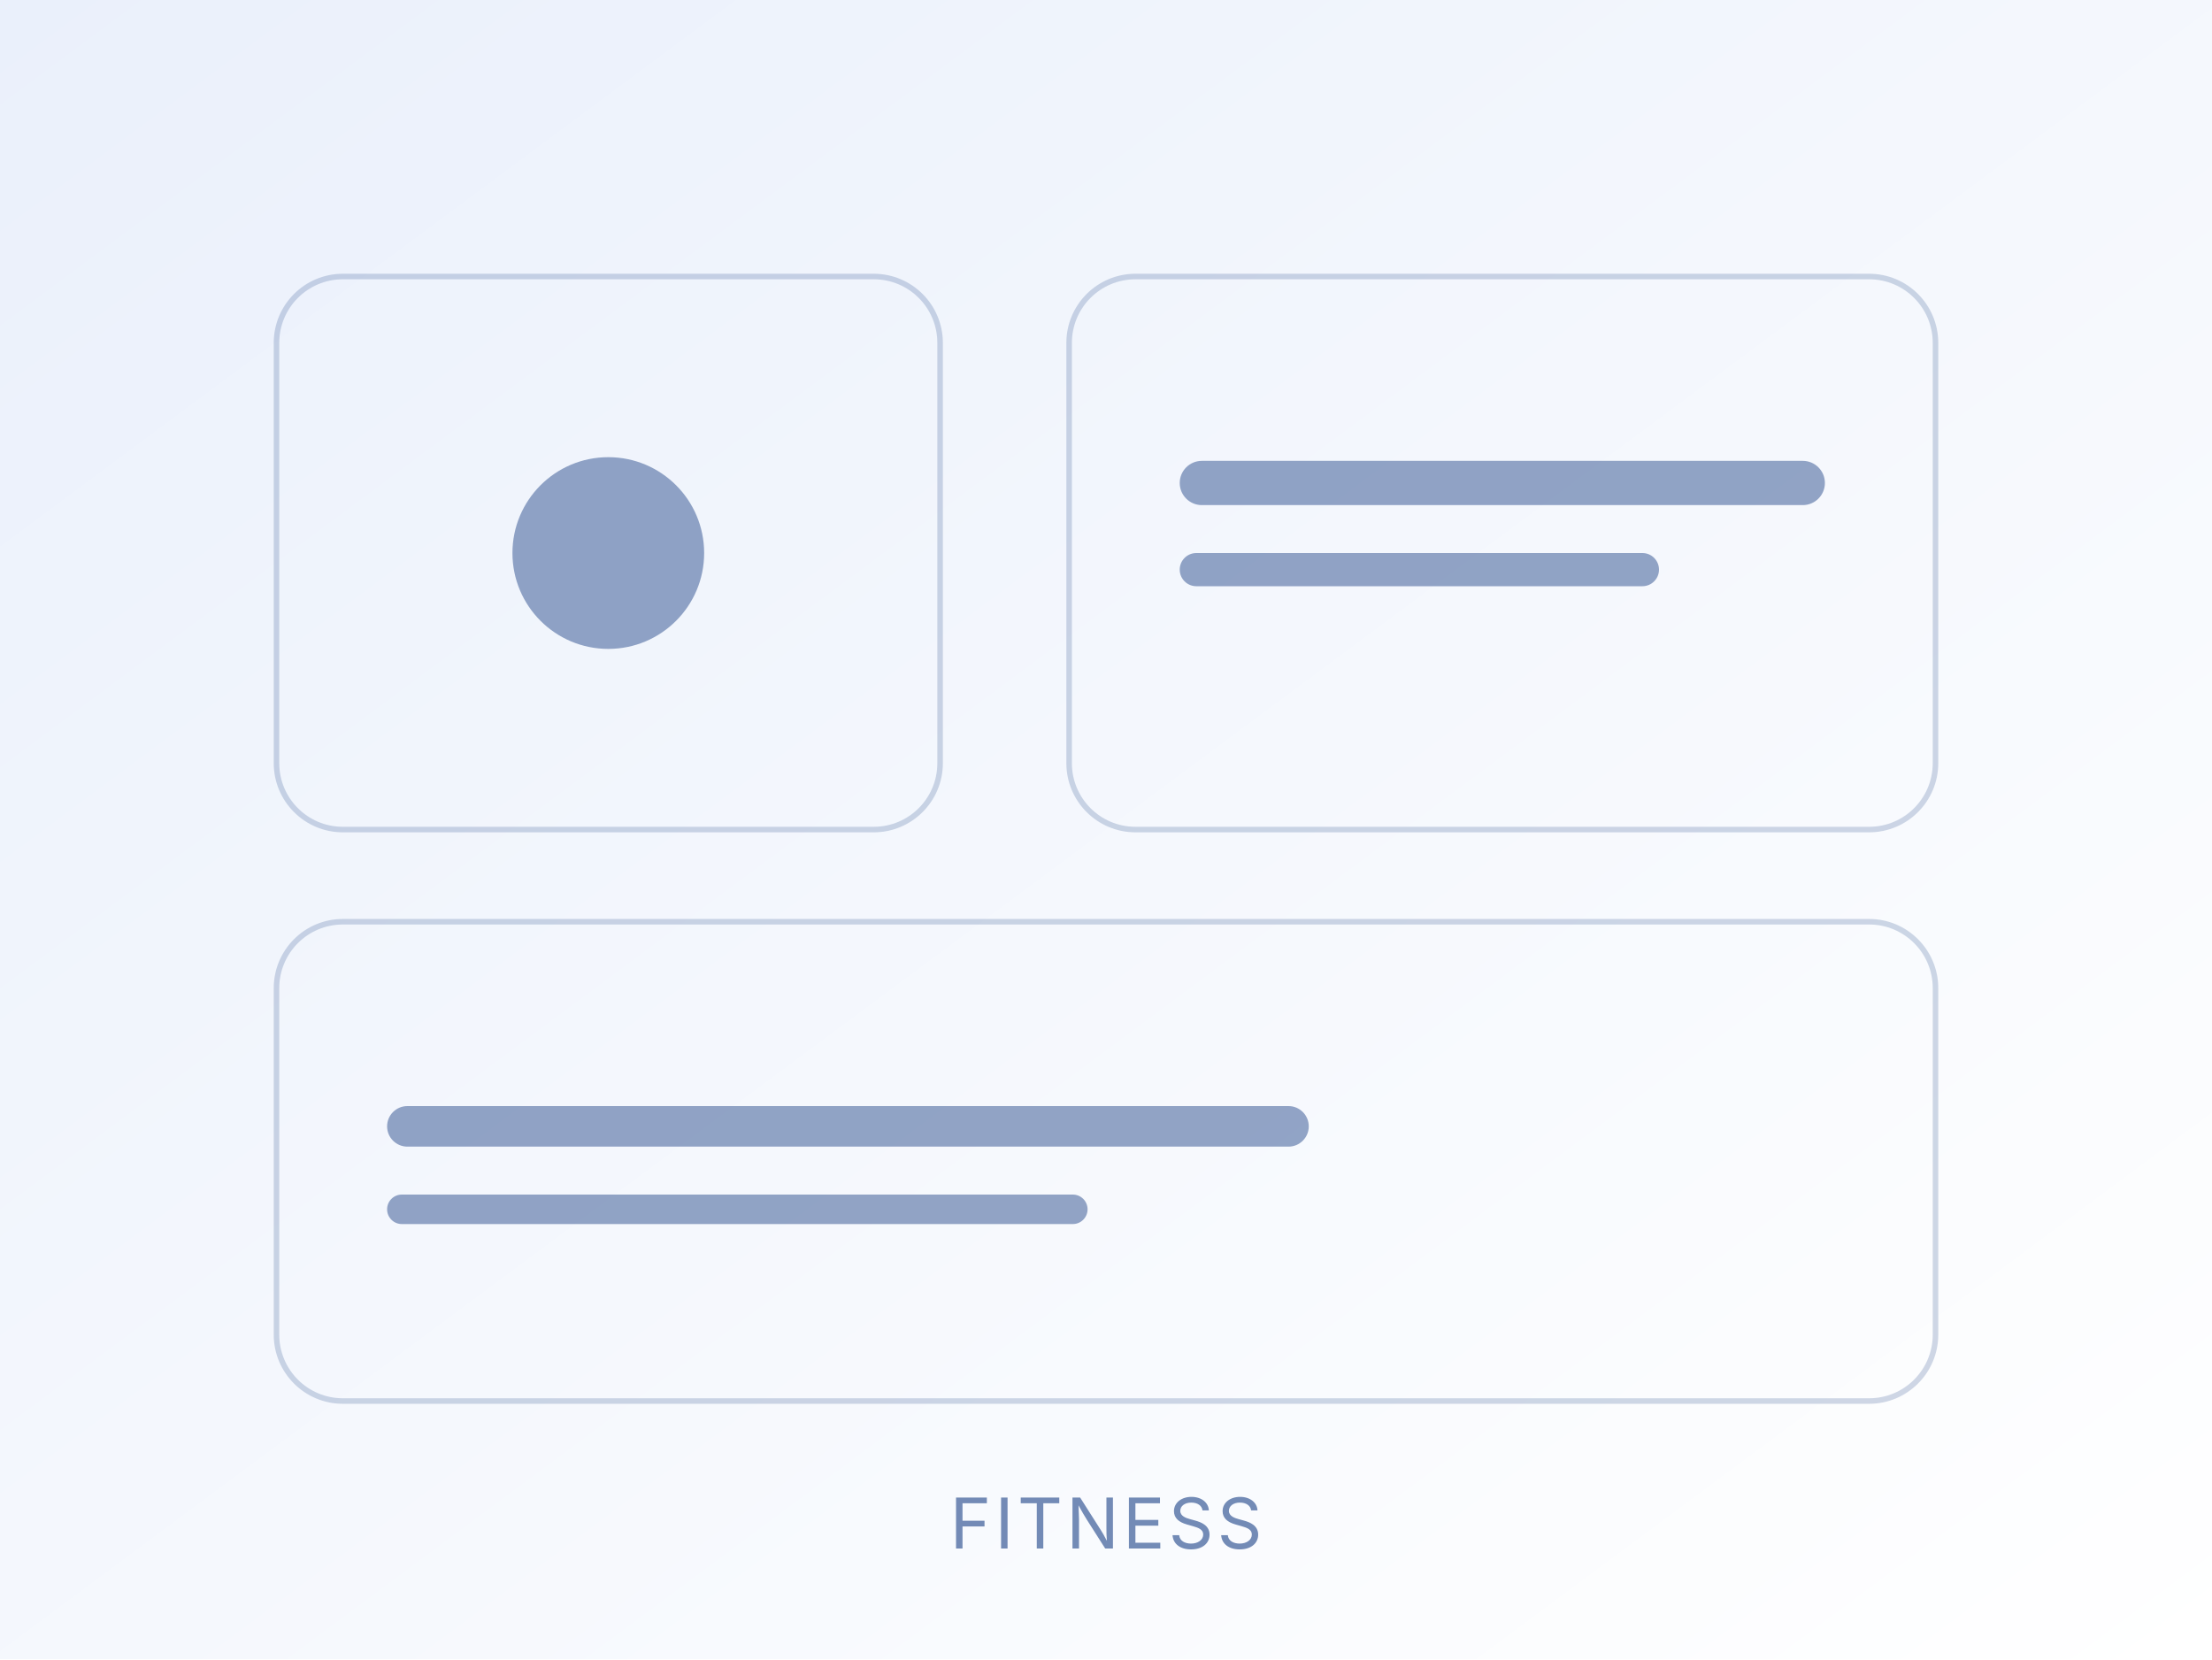
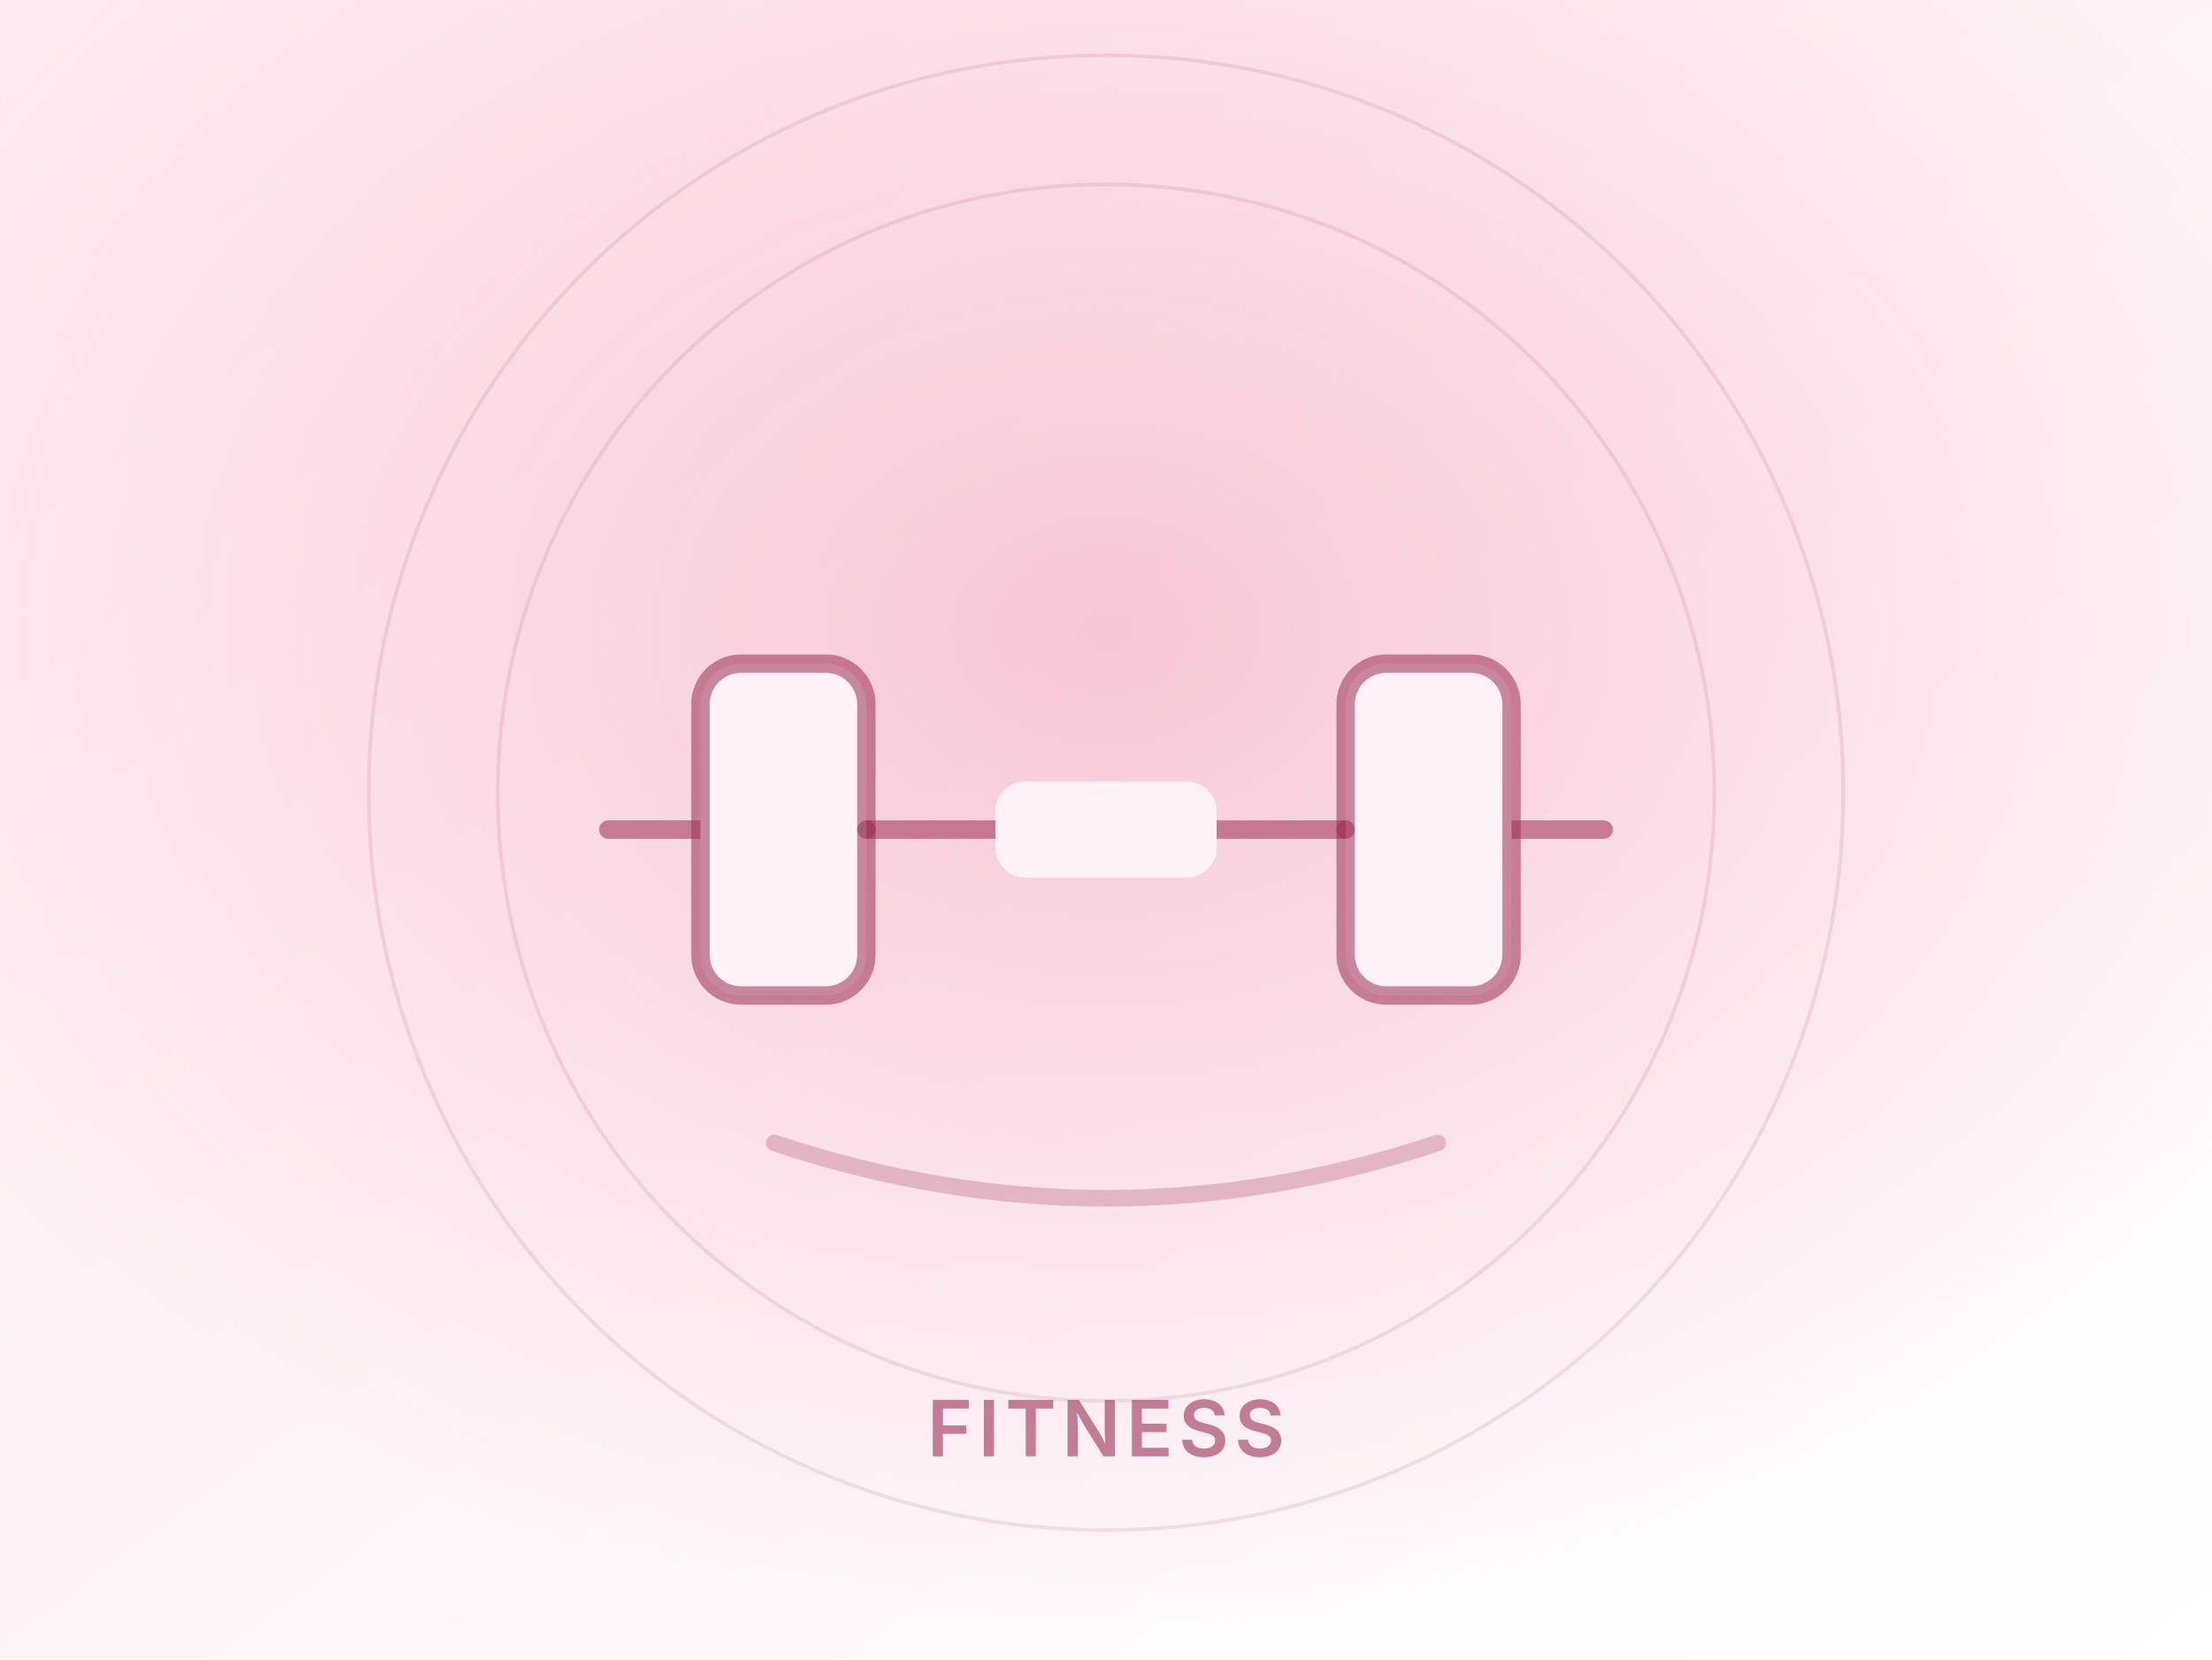
<svg xmlns="http://www.w3.org/2000/svg" width="1200" height="900" viewBox="0 0 1200 900" role="img" aria-label="Fitness">
  <defs>
-     <linearGradient id="cbg" x1="0" y1="0" x2="1" y2="1">
-       <stop offset="0%" stop-color="#eaf0fb" />
+     <linearGradient id="bg-c2" x1="0" y1="0" x2="1" y2="1">
+       <stop offset="0%" stop-color="#fdeaf0" />
      <stop offset="100%" stop-color="#ffffff" />
    </linearGradient>
+     <radialGradient id="glow-c2" cx="50%" cy="38%" r="60%">
+       <stop offset="0%" stop-color="#f5b8cc" stop-opacity="0.75" />
+       <stop offset="100%" stop-color="#f5b8cc" stop-opacity="0" />
+     </radialGradient>
  </defs>
-   <rect width="1200" height="900" fill="url(#cbg)" />
-   <g fill="none" stroke="#2c4f8f" stroke-opacity="0.22" stroke-width="3">
-     <rect x="150" y="150" width="360" height="300" rx="36" />
-     <rect x="580" y="150" width="470" height="300" rx="36" />
-     <rect x="150" y="500" width="900" height="260" rx="36" />
+   <rect width="1200" height="900" fill="url(#bg-c2)" />
+   <rect width="1200" height="900" fill="url(#glow-c2)" />
+   <g opacity="0.12" fill="none" stroke="#9c2f55" stroke-width="2">
+     <circle cx="600" cy="430" r="330" />
+     <circle cx="600" cy="430" r="400" />
  </g>
-   <g fill="#2c4f8f" fill-opacity="0.5">
-     <circle cx="330" cy="300" r="52" />
-     <rect x="640" y="250" width="350" height="24" rx="12" />
-     <rect x="640" y="300" width="260" height="18" rx="9" />
-     <rect x="210" y="600" width="500" height="22" rx="11" />
-     <rect x="210" y="648" width="380" height="16" rx="8" />
+   <g fill="none" stroke="#9c2f55" stroke-opacity="0.55" stroke-width="10" stroke-linecap="round">
+     <line x1="330" y1="450" x2="870" y2="450" />
+     <rect x="380" y="360" width="90" height="180" rx="22" fill="#fff3f7" />
+     <rect x="730" y="360" width="90" height="180" rx="22" fill="#fff3f7" />
+     <line x1="470" y1="450" x2="470" y2="450" />
+     <line x1="730" y1="450" x2="730" y2="450" />
  </g>
-   <text x="600" y="840" text-anchor="middle" font-family="system-ui, -apple-system, 'Segoe UI', sans-serif" font-size="38" fill="#2c4f8f" fill-opacity="0.65" letter-spacing="2">FITNESS</text>
+   <rect x="540" y="424" width="120" height="52" rx="16" fill="#fff3f7" />
+   <path d="M420 620 q180 60 360 0" fill="none" stroke="#9c2f55" stroke-opacity="0.25" stroke-width="9" stroke-linecap="round" />
+   <text x="600" y="790" text-anchor="middle" font-family="system-ui, -apple-system, 'Segoe UI', sans-serif" font-size="42" font-weight="600" fill="#9c2f55" fill-opacity="0.6" letter-spacing="3">FITNESS</text>
</svg>
